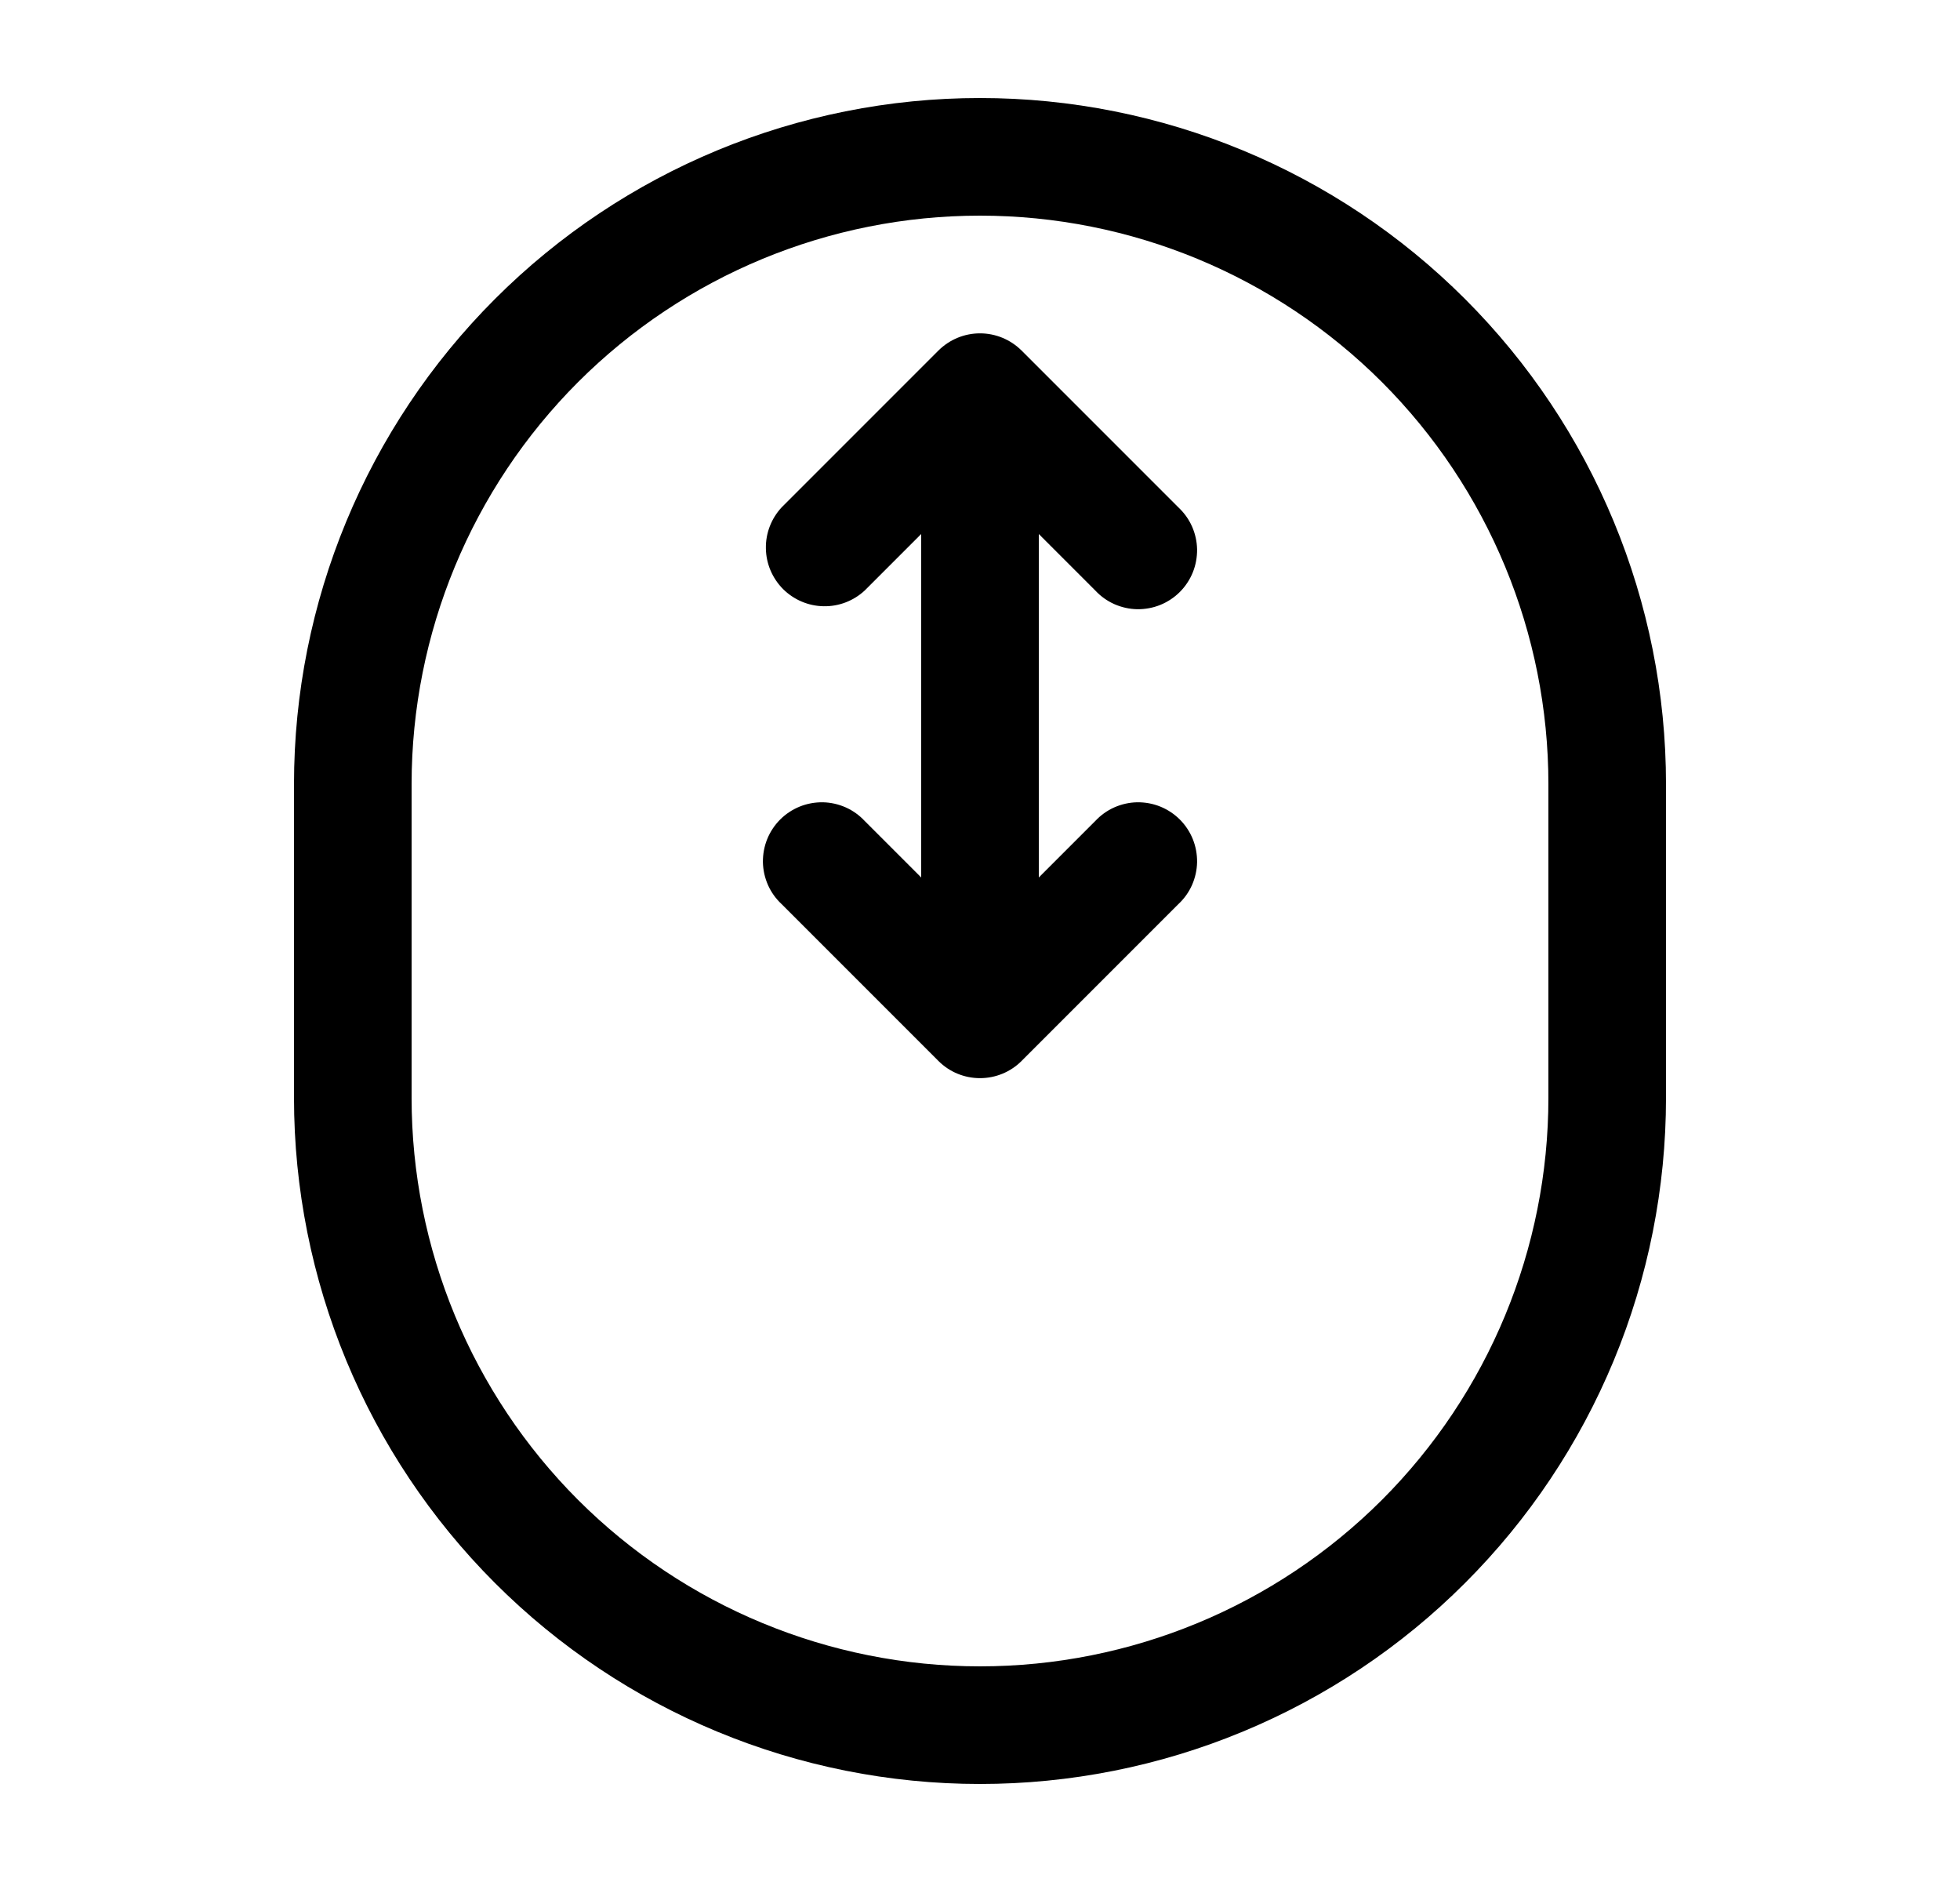
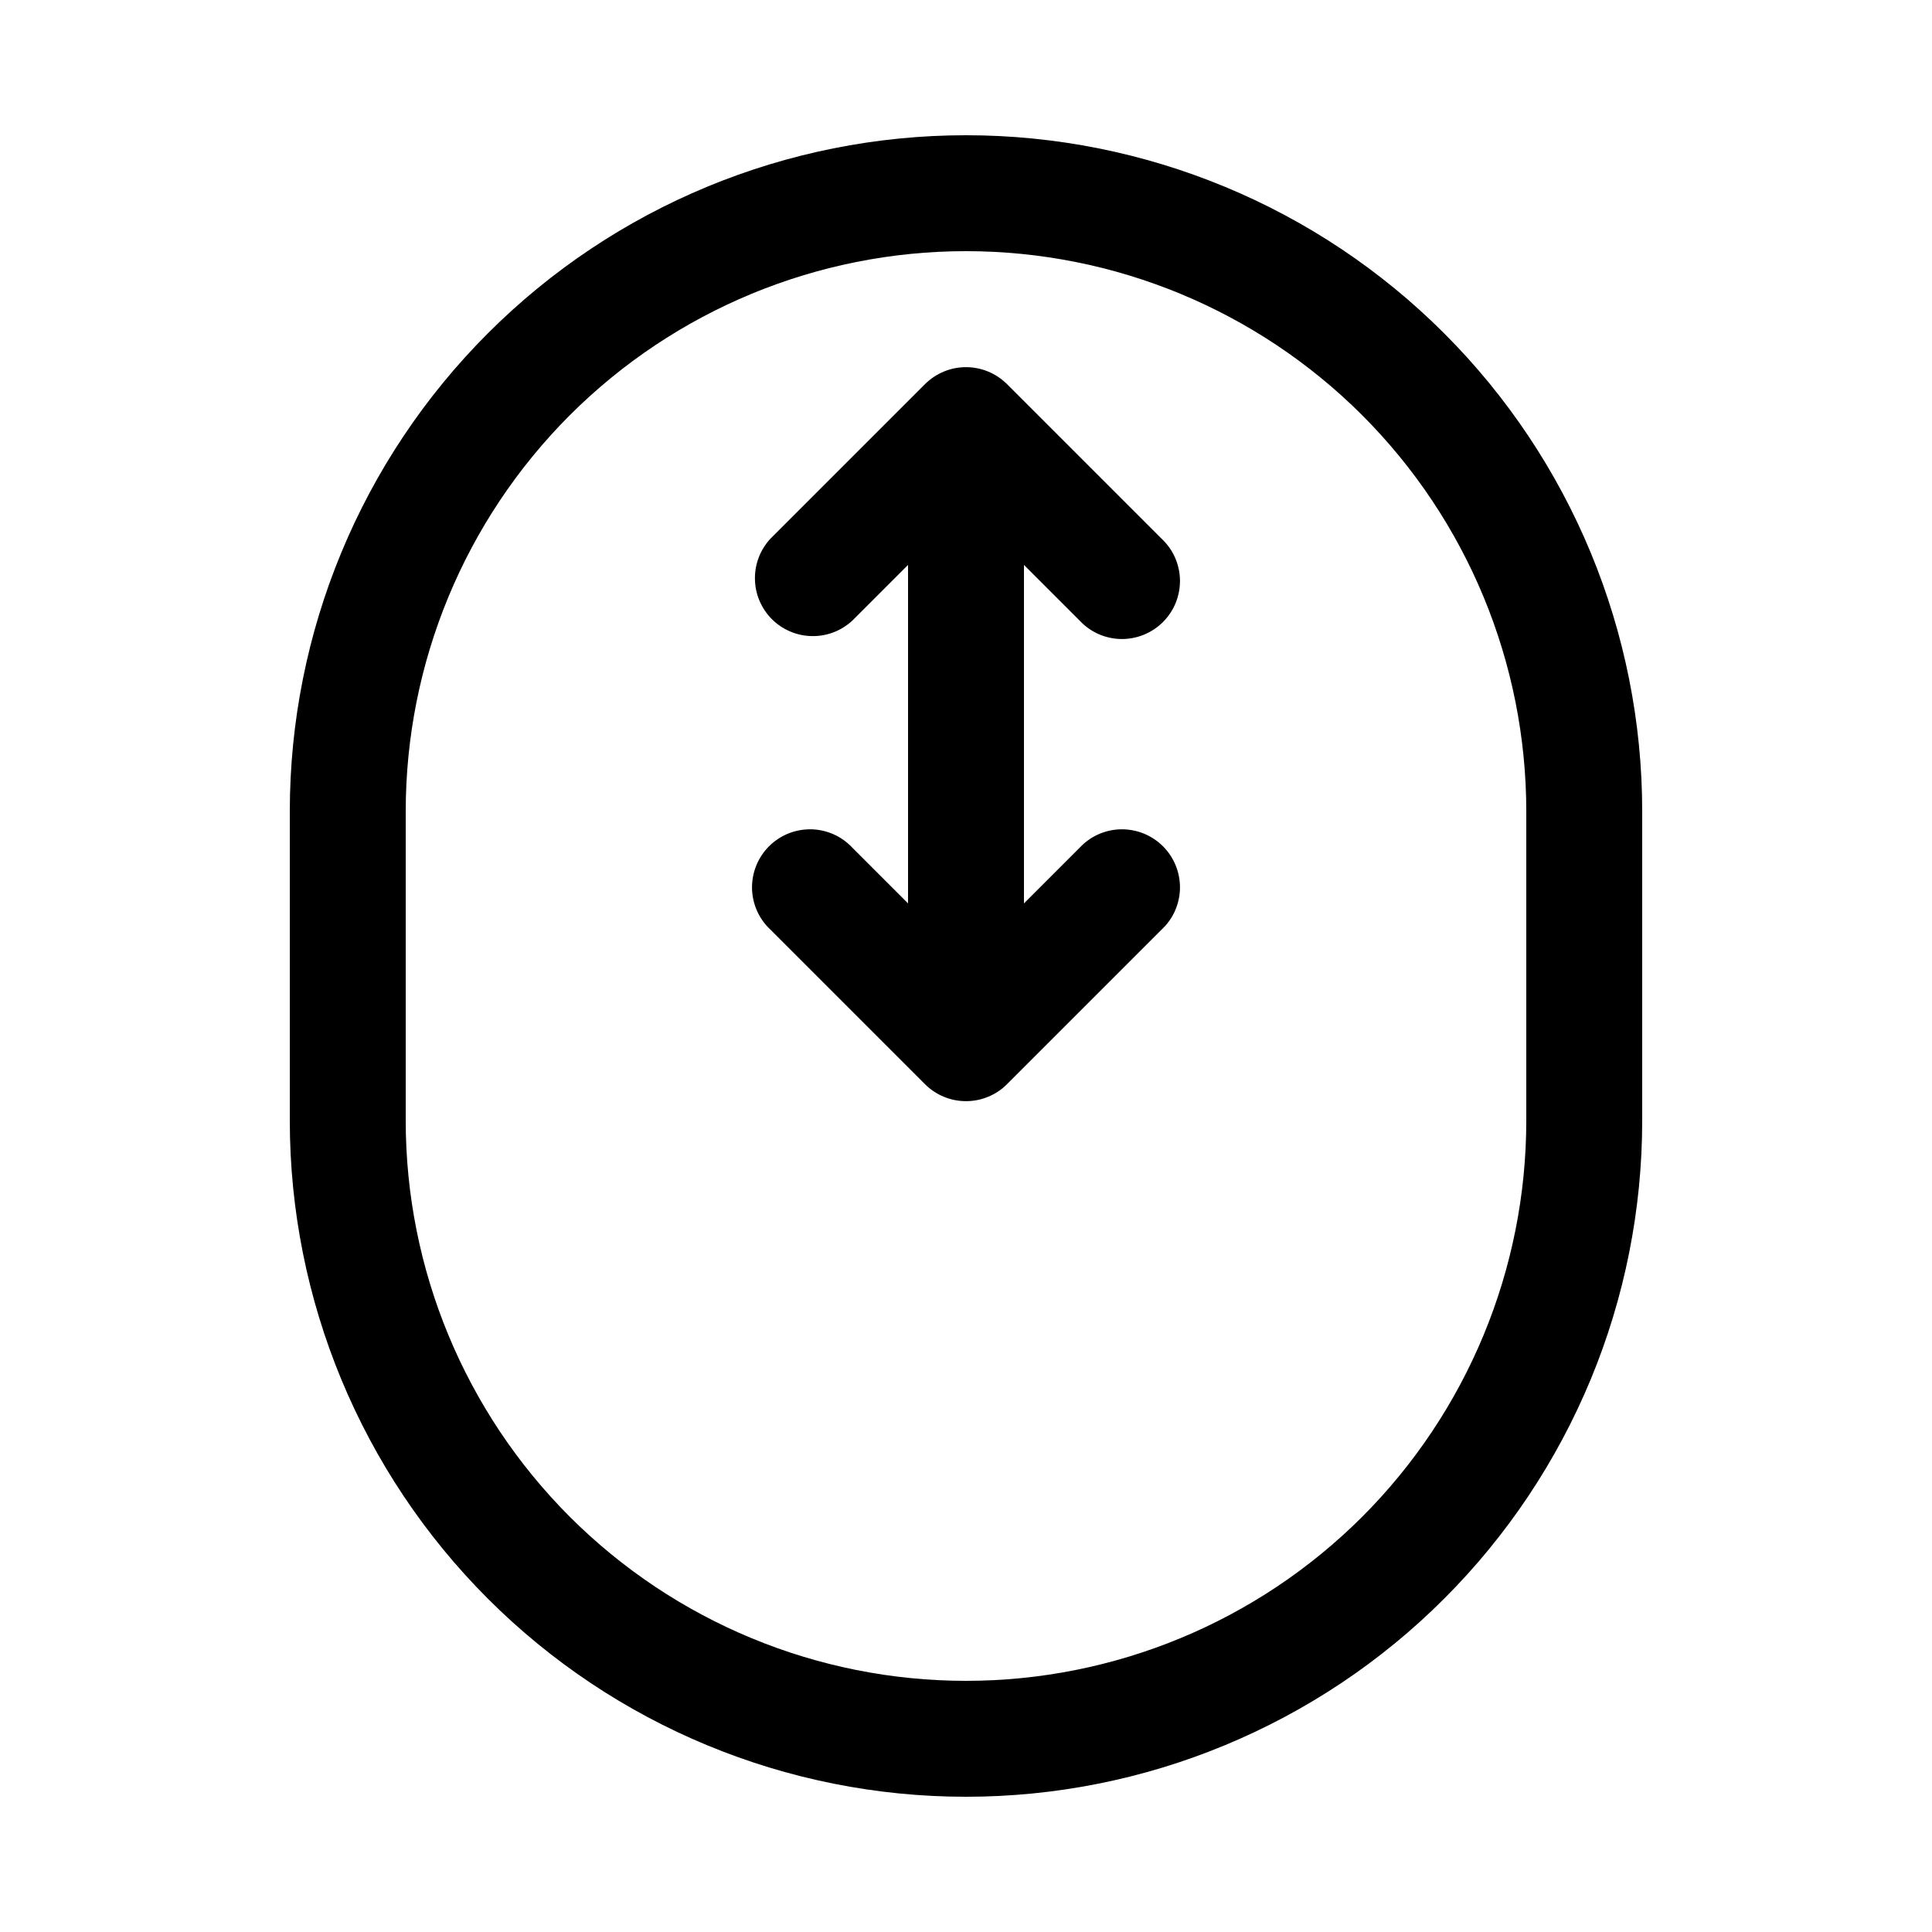
- <svg xmlns="http://www.w3.org/2000/svg" width="25" height="24" viewBox="0 0 25 24" fill="none">
+ <svg xmlns="http://www.w3.org/2000/svg" width="24" height="24" viewBox="0 0 25 24" fill="none">
  <g id="iconoir:mouse-scroll-wheel">
    <path id="Vector" d="M12.5 5L13.03 4.47C12.889 4.33 12.699 4.251 12.5 4.251C12.301 4.251 12.111 4.33 11.97 4.47L12.5 5ZM12.5 13L11.97 13.53C12.111 13.671 12.301 13.749 12.5 13.749C12.699 13.749 12.889 13.671 13.03 13.53L12.5 13ZM9.97 6.47C9.838 6.612 9.765 6.8 9.769 6.995C9.772 7.189 9.851 7.374 9.988 7.512C10.126 7.649 10.311 7.728 10.505 7.731C10.7 7.735 10.888 7.662 11.03 7.53L9.97 6.47ZM13.97 7.53C14.039 7.604 14.121 7.663 14.213 7.704C14.306 7.745 14.405 7.767 14.505 7.769C14.606 7.77 14.706 7.752 14.8 7.714C14.893 7.676 14.978 7.62 15.049 7.549C15.12 7.478 15.176 7.393 15.214 7.3C15.252 7.206 15.27 7.106 15.269 7.005C15.267 6.905 15.245 6.805 15.204 6.713C15.163 6.621 15.104 6.539 15.03 6.47L13.97 7.53ZM11.03 10.47C10.961 10.396 10.879 10.337 10.787 10.296C10.694 10.255 10.595 10.233 10.495 10.231C10.394 10.23 10.294 10.248 10.2 10.286C10.107 10.324 10.022 10.38 9.951 10.451C9.88 10.522 9.824 10.607 9.786 10.7C9.748 10.794 9.73 10.894 9.731 10.995C9.733 11.095 9.755 11.194 9.796 11.287C9.837 11.379 9.896 11.461 9.97 11.53L11.03 10.47ZM15.03 11.53C15.104 11.461 15.163 11.379 15.204 11.287C15.245 11.194 15.267 11.095 15.269 10.995C15.27 10.894 15.252 10.794 15.214 10.7C15.176 10.607 15.12 10.522 15.049 10.451C14.978 10.38 14.893 10.324 14.8 10.286C14.706 10.248 14.606 10.23 14.505 10.231C14.405 10.233 14.306 10.255 14.213 10.296C14.121 10.337 14.039 10.396 13.97 10.47L15.03 11.53ZM3.75 10V14H5.25V10H3.75ZM21.25 14V10H19.75V14H21.25ZM11.75 5V13H13.25V5H11.75ZM11.97 4.47L9.97 6.47L11.03 7.53L13.03 5.53L11.97 4.47ZM11.97 5.53L13.97 7.53L15.03 6.47L13.03 4.47L11.97 5.53ZM13.03 12.47L11.03 10.47L9.97 11.53L11.97 13.53L13.03 12.47ZM13.03 13.53L15.03 11.53L13.97 10.47L11.97 12.47L13.03 13.53ZM21.25 10C21.25 7.679 20.328 5.454 18.687 3.813C17.046 2.172 14.821 1.25 12.5 1.25V2.75C14.423 2.75 16.267 3.514 17.627 4.873C18.986 6.233 19.75 8.077 19.75 10H21.25ZM12.5 22.75C13.649 22.75 14.787 22.524 15.848 22.084C16.91 21.644 17.875 21 18.687 20.187C19.5 19.375 20.144 18.41 20.584 17.349C21.024 16.287 21.25 15.149 21.25 14H19.75C19.75 15.923 18.986 17.767 17.627 19.127C16.267 20.486 14.423 21.25 12.5 21.25V22.75ZM3.75 14C3.75 16.321 4.672 18.546 6.313 20.187C7.954 21.828 10.179 22.75 12.5 22.75V21.25C10.577 21.25 8.733 20.486 7.373 19.127C6.014 17.767 5.25 15.923 5.25 14H3.75ZM5.25 10C5.25 8.077 6.014 6.233 7.373 4.873C8.733 3.514 10.577 2.75 12.5 2.75V1.25C10.179 1.25 7.954 2.172 6.313 3.813C4.672 5.454 3.75 7.679 3.75 10H5.25Z" fill="black" />
  </g>
</svg>
